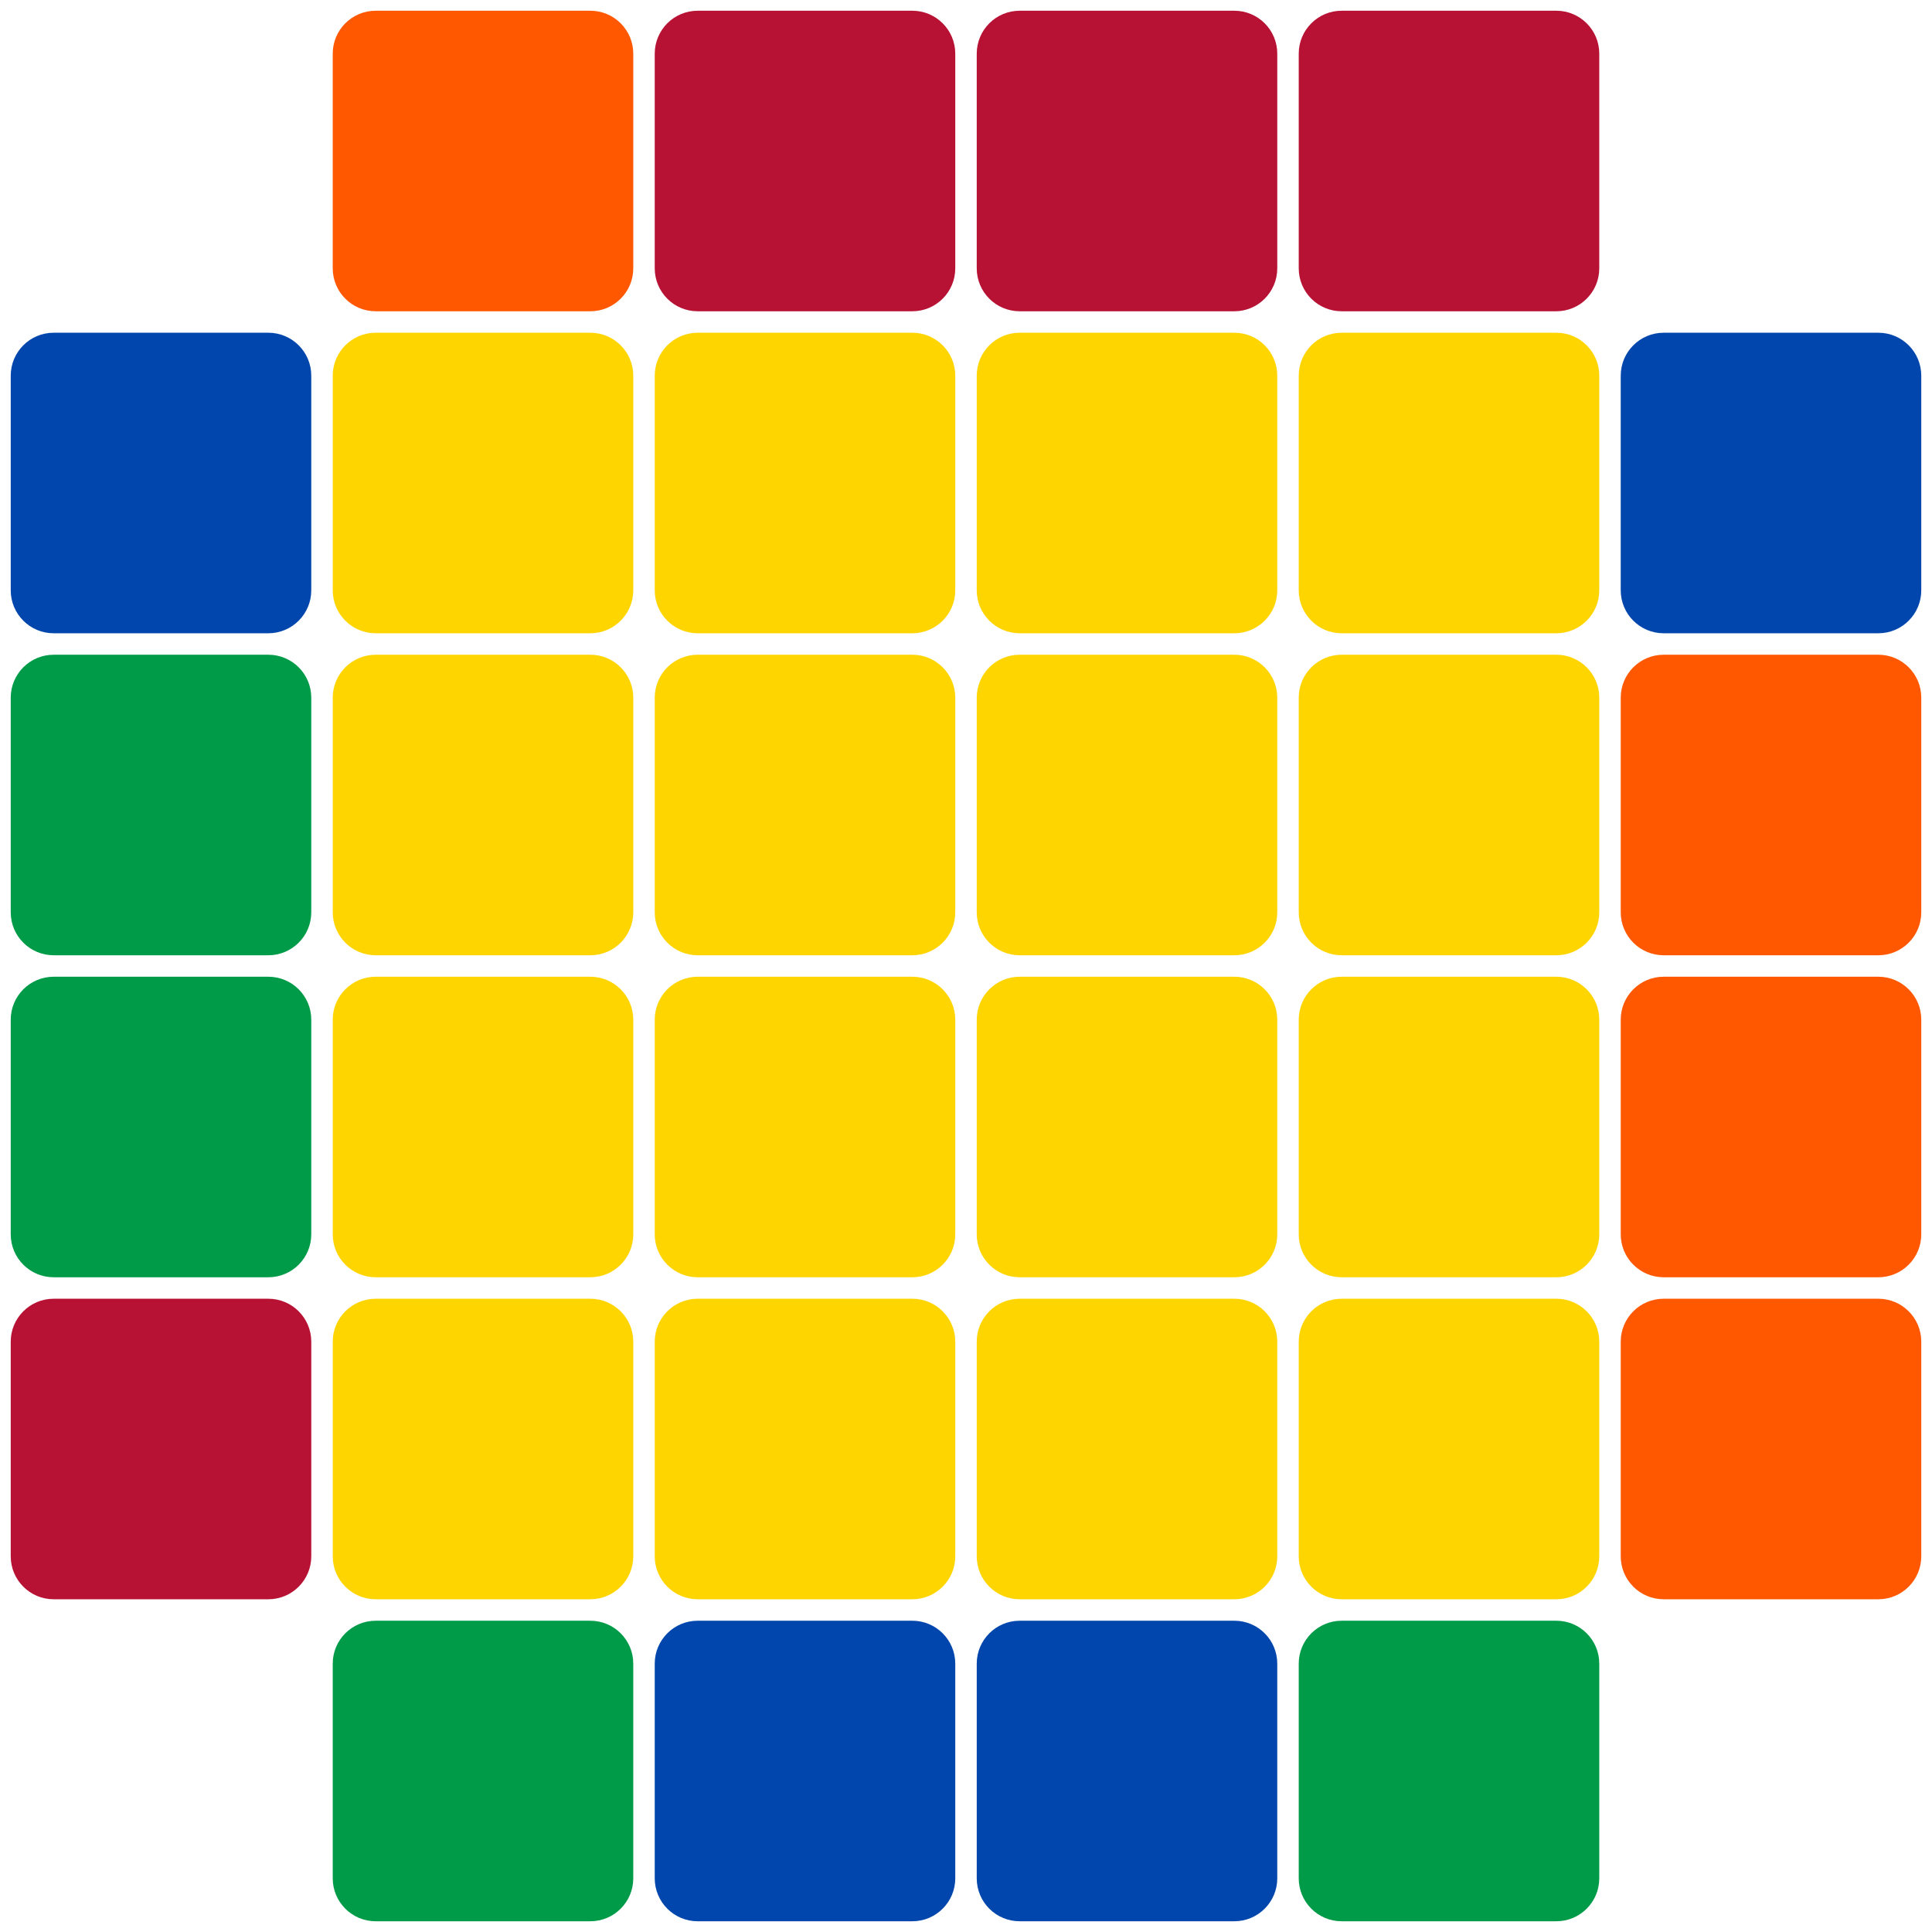
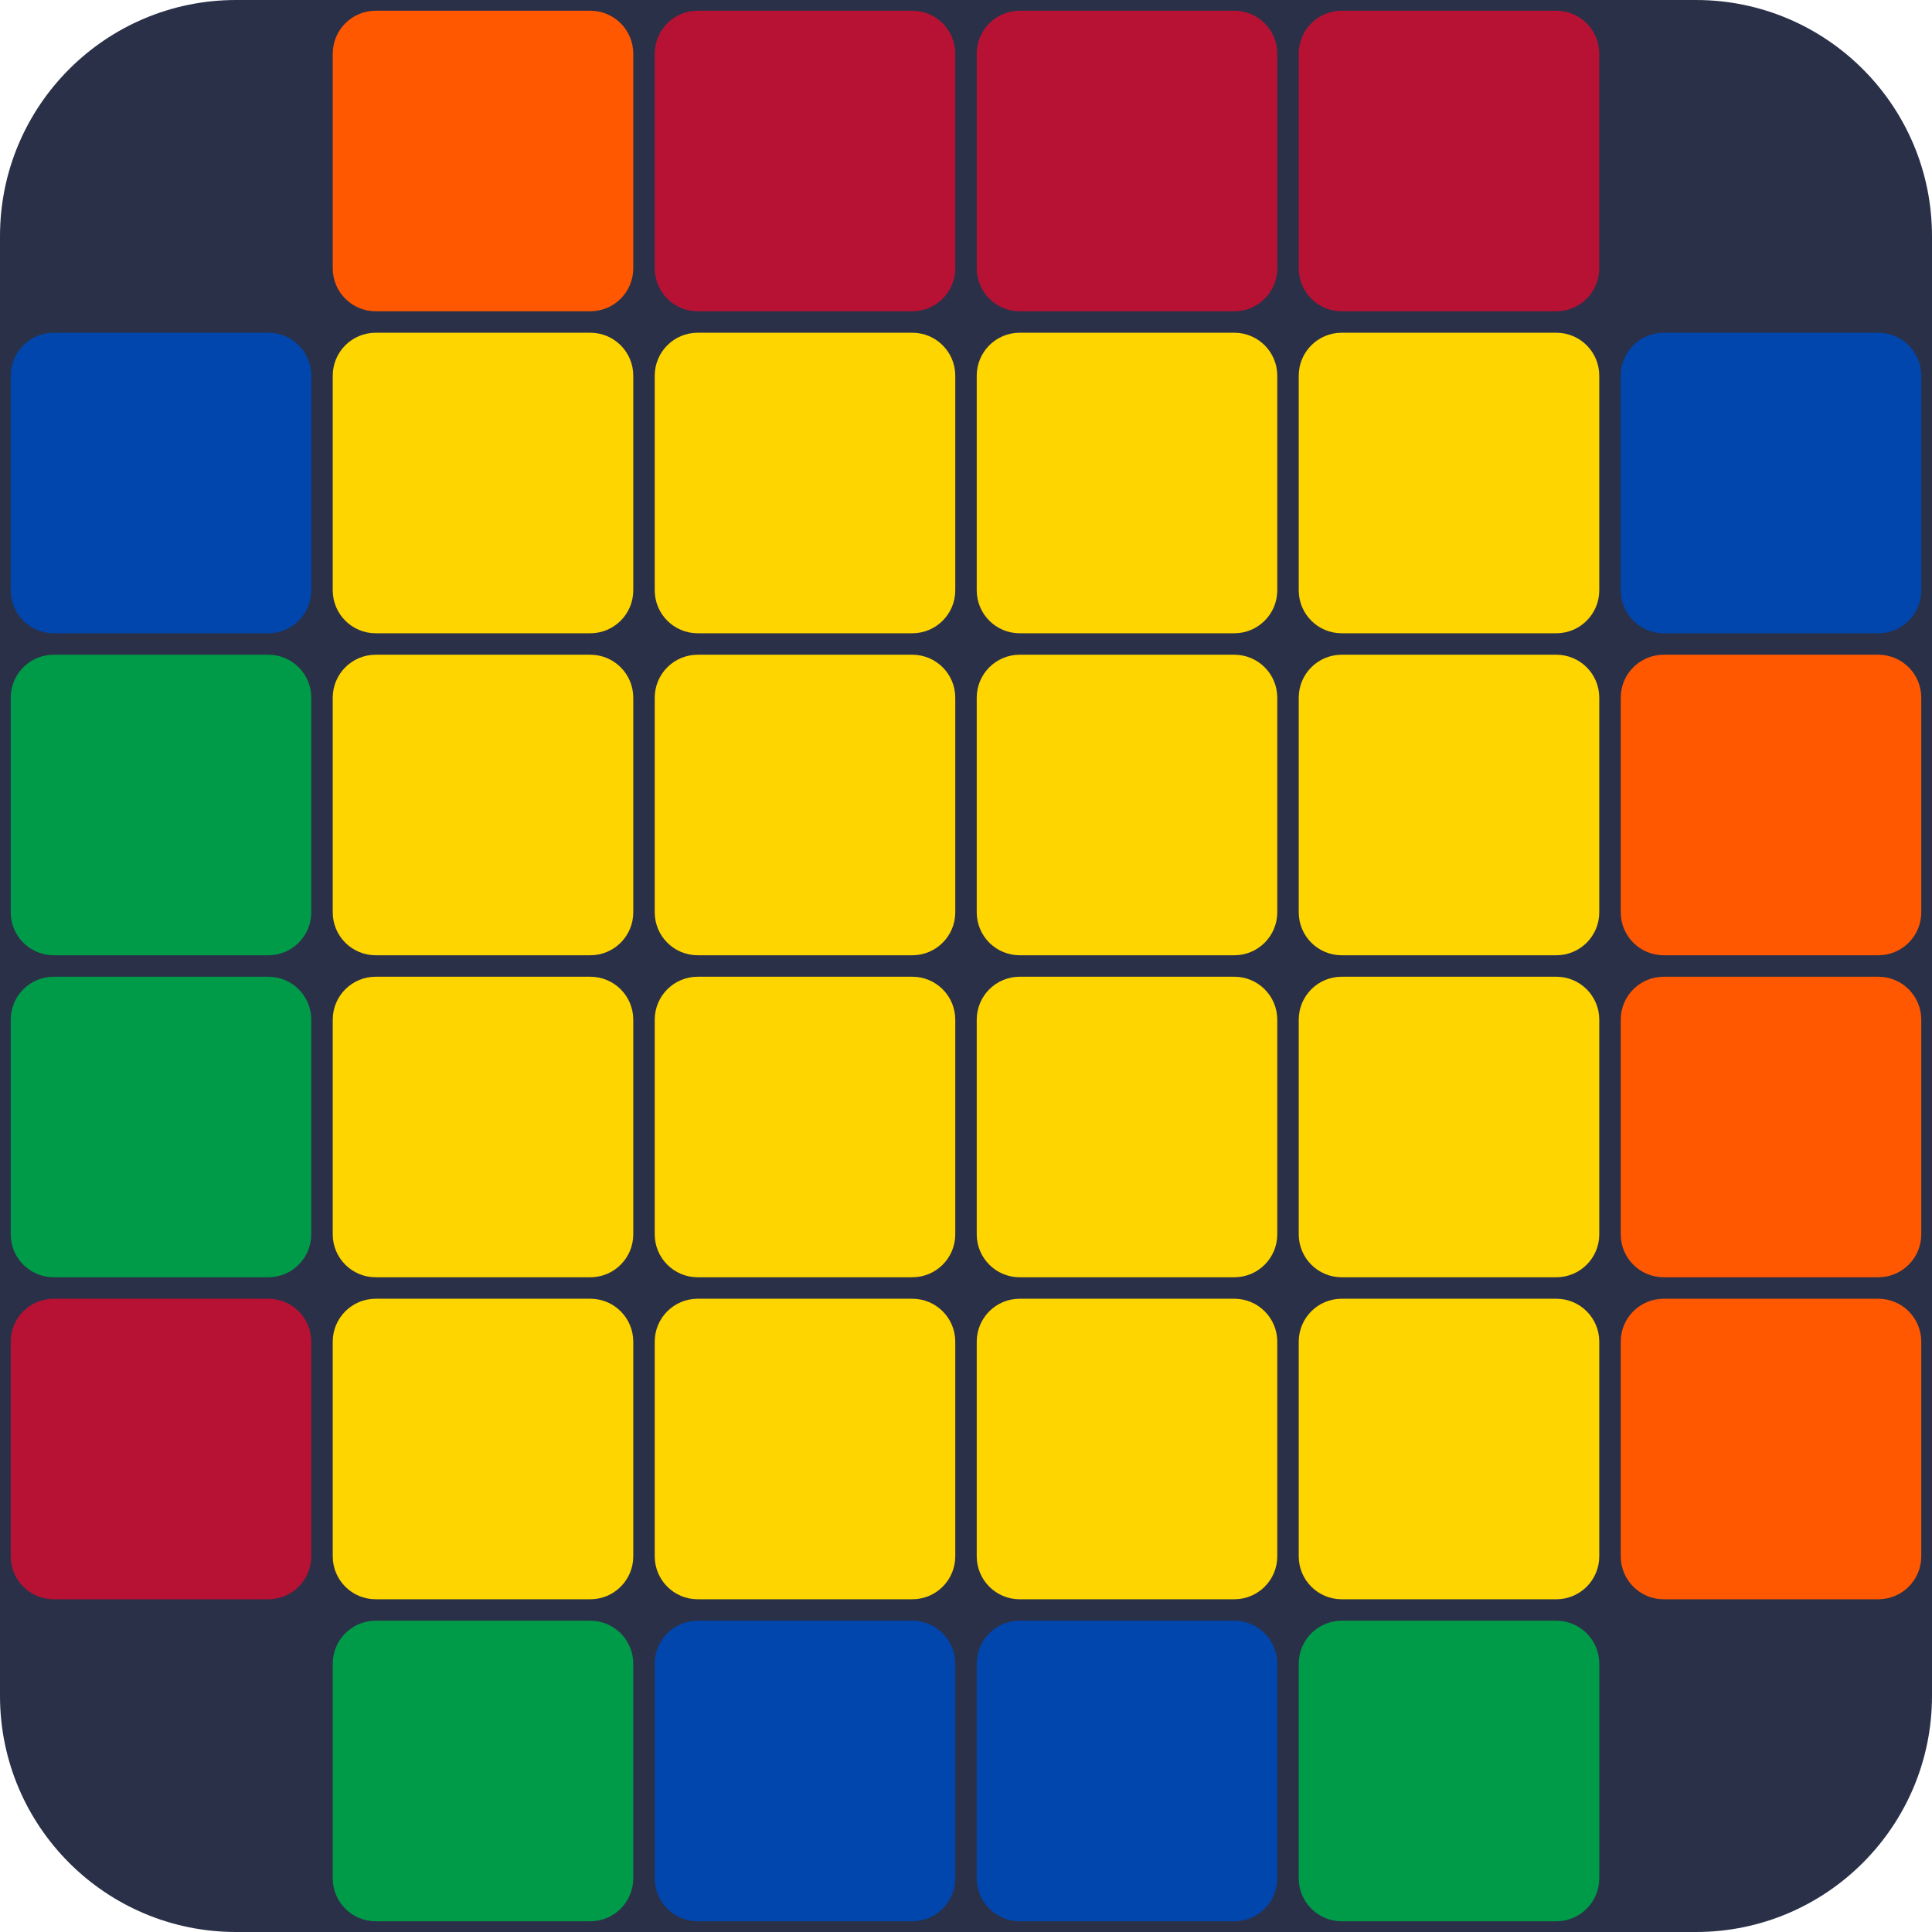
<svg xmlns="http://www.w3.org/2000/svg" viewBox="0 0 180 180">
+   <rect x="0" y="0" width="180" height="180" rx="22" fill="#2a3048" />
  <rect x="31" y="1" width="28" height="28" rx="4" fill="#ff5800" />
  <rect x="61" y="1" width="28" height="28" rx="4" fill="#b71234" />
  <rect x="91" y="1" width="28" height="28" rx="4" fill="#b71234" />
  <rect x="121" y="1" width="28" height="28" rx="4" fill="#b71234" />
  <rect x="1" y="31" width="28" height="28" rx="4" fill="#0046ad" />
  <rect x="31" y="31" width="28" height="28" rx="4" fill="#ffd500" />
  <rect x="61" y="31" width="28" height="28" rx="4" fill="#ffd500" />
  <rect x="91" y="31" width="28" height="28" rx="4" fill="#ffd500" />
  <rect x="121" y="31" width="28" height="28" rx="4" fill="#ffd500" />
  <rect x="151" y="31" width="28" height="28" rx="4" fill="#0046ad" />
  <rect x="1" y="61" width="28" height="28" rx="4" fill="#009b48" />
  <rect x="31" y="61" width="28" height="28" rx="4" fill="#ffd500" />
  <rect x="61" y="61" width="28" height="28" rx="4" fill="#ffd500" />
  <rect x="91" y="61" width="28" height="28" rx="4" fill="#ffd500" />
  <rect x="121" y="61" width="28" height="28" rx="4" fill="#ffd500" />
  <rect x="151" y="61" width="28" height="28" rx="4" fill="#ff5800" />
  <rect x="1" y="91" width="28" height="28" rx="4" fill="#009b48" />
  <rect x="31" y="91" width="28" height="28" rx="4" fill="#ffd500" />
  <rect x="61" y="91" width="28" height="28" rx="4" fill="#ffd500" />
  <rect x="91" y="91" width="28" height="28" rx="4" fill="#ffd500" />
  <rect x="121" y="91" width="28" height="28" rx="4" fill="#ffd500" />
  <rect x="151" y="91" width="28" height="28" rx="4" fill="#ff5800" />
  <rect x="1" y="121" width="28" height="28" rx="4" fill="#b71234" />
  <rect x="31" y="121" width="28" height="28" rx="4" fill="#ffd500" />
  <rect x="61" y="121" width="28" height="28" rx="4" fill="#ffd500" />
  <rect x="91" y="121" width="28" height="28" rx="4" fill="#ffd500" />
  <rect x="121" y="121" width="28" height="28" rx="4" fill="#ffd500" />
  <rect x="151" y="121" width="28" height="28" rx="4" fill="#ff5800" />
  <rect x="31" y="151" width="28" height="28" rx="4" fill="#009b48" />
  <rect x="61" y="151" width="28" height="28" rx="4" fill="#0046ad" />
  <rect x="91" y="151" width="28" height="28" rx="4" fill="#0046ad" />
  <rect x="121" y="151" width="28" height="28" rx="4" fill="#009b48" />
</svg>
